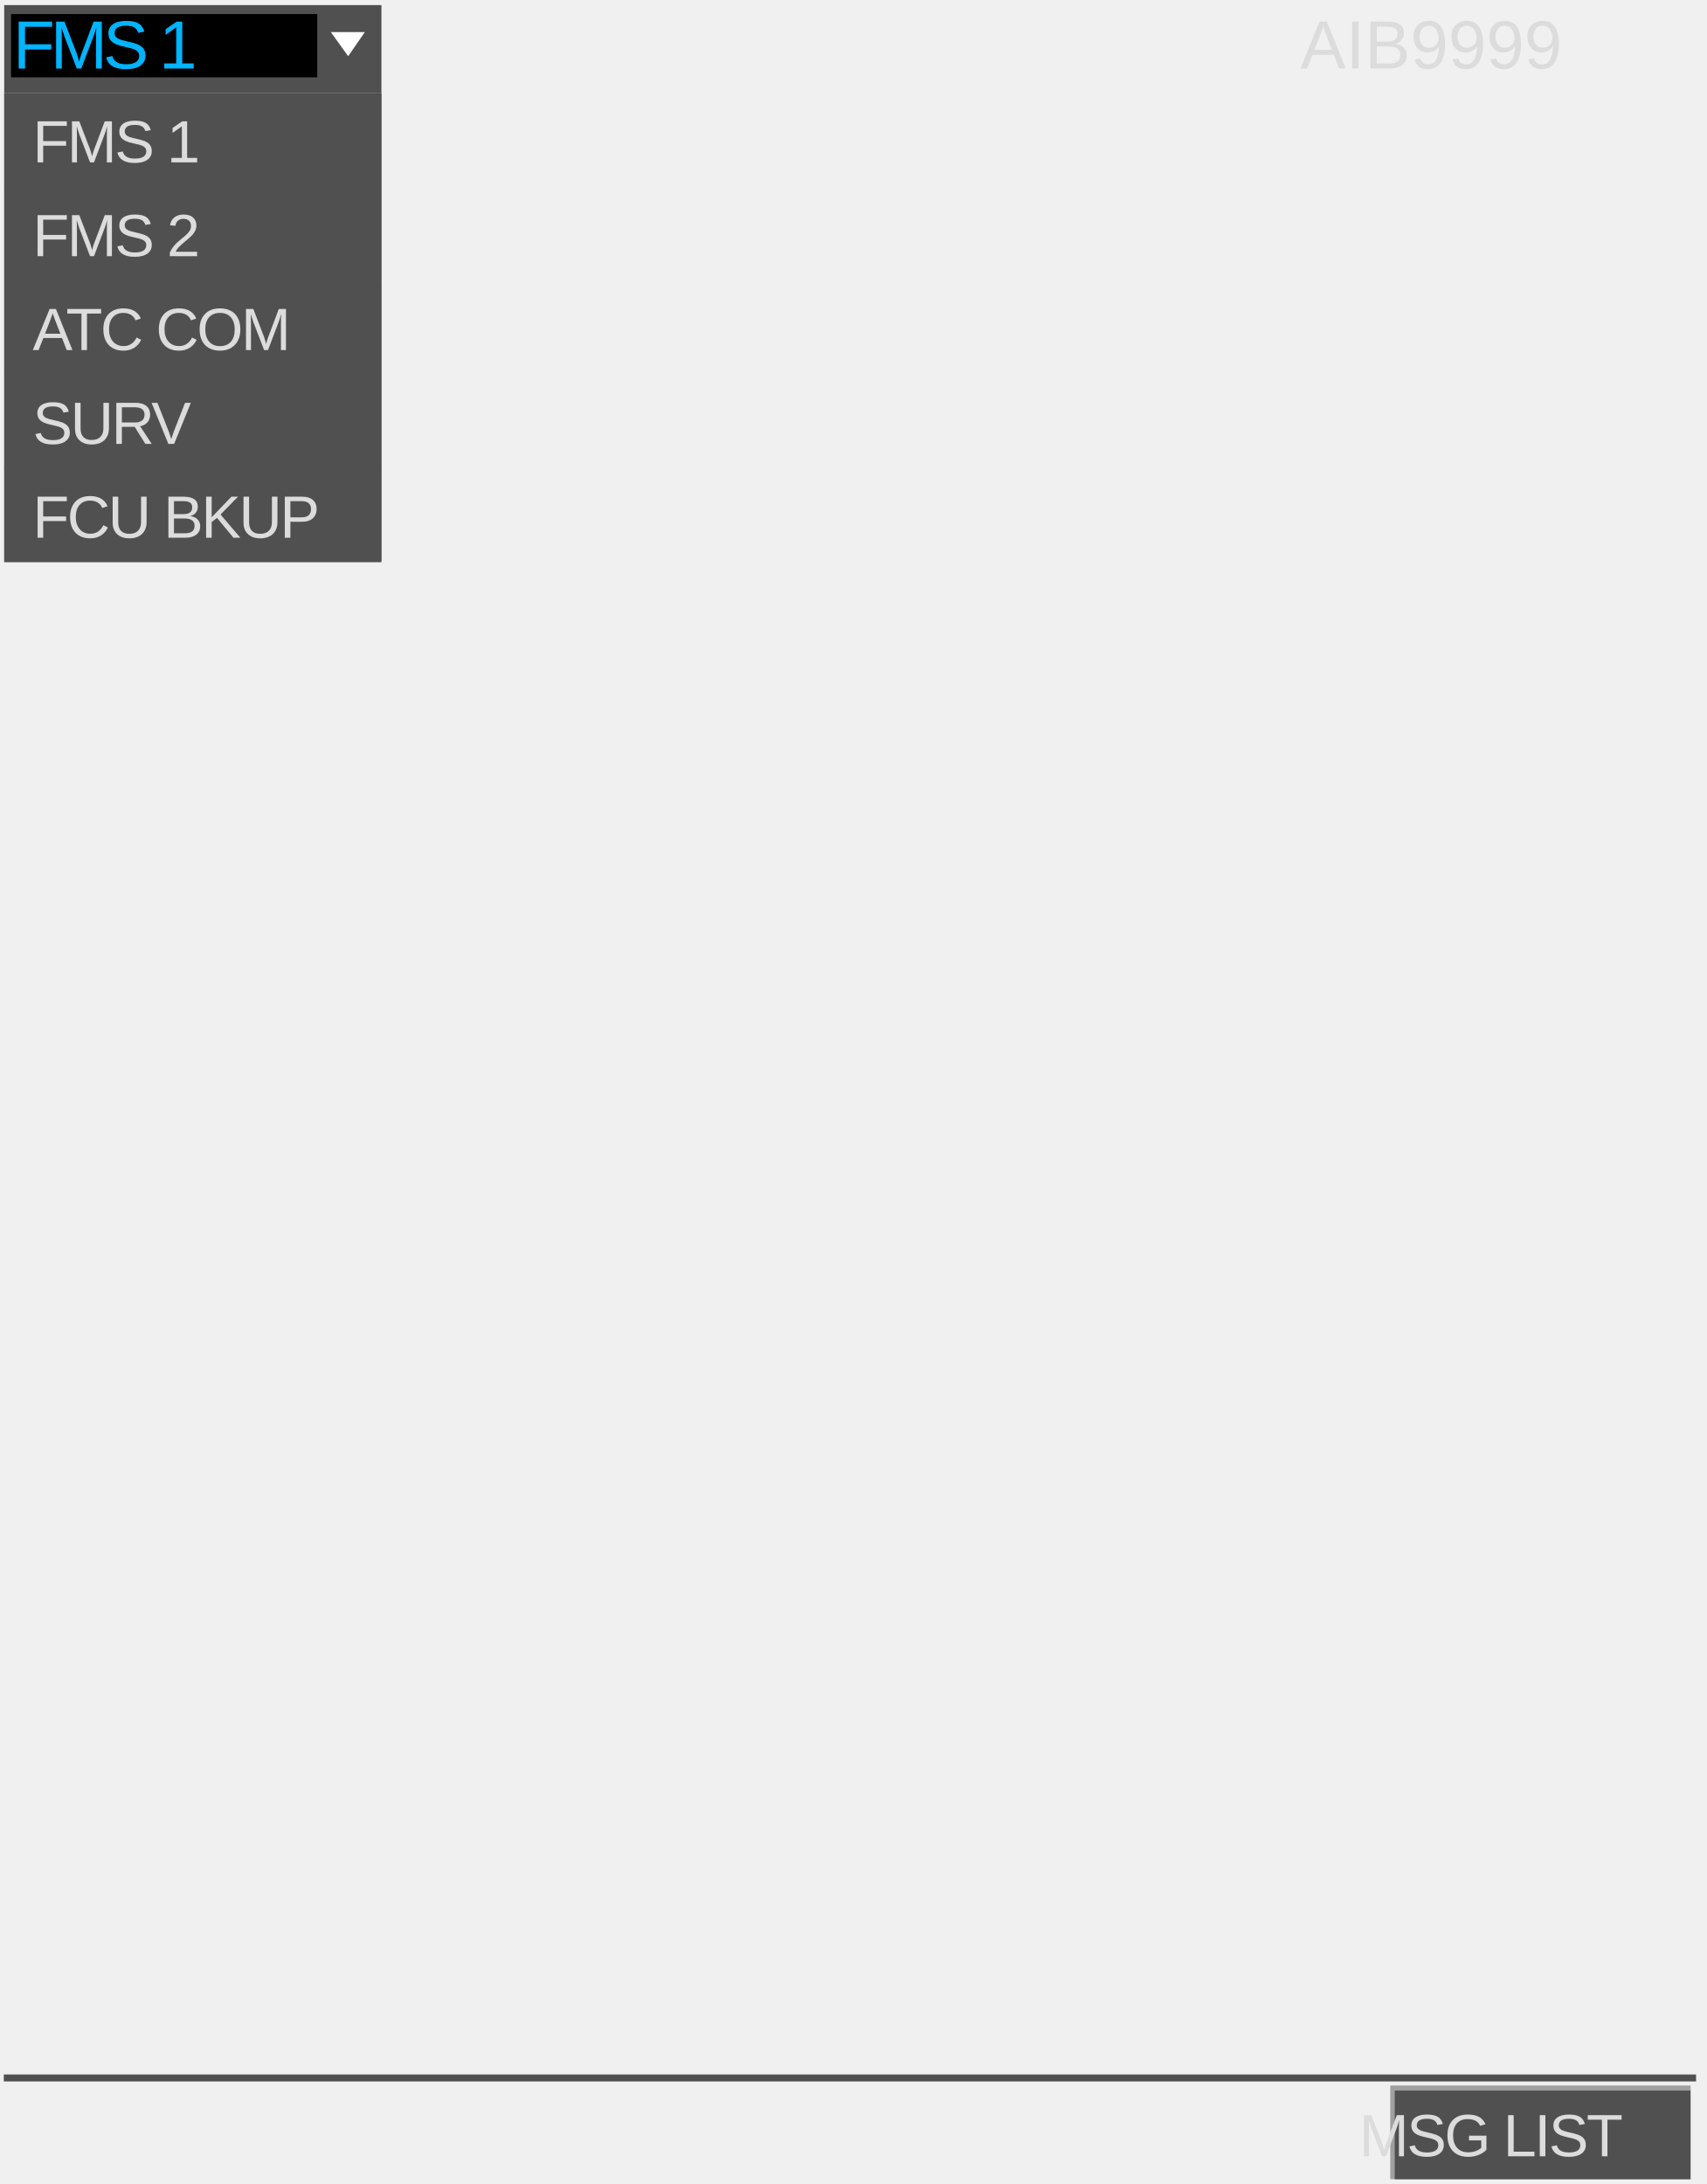
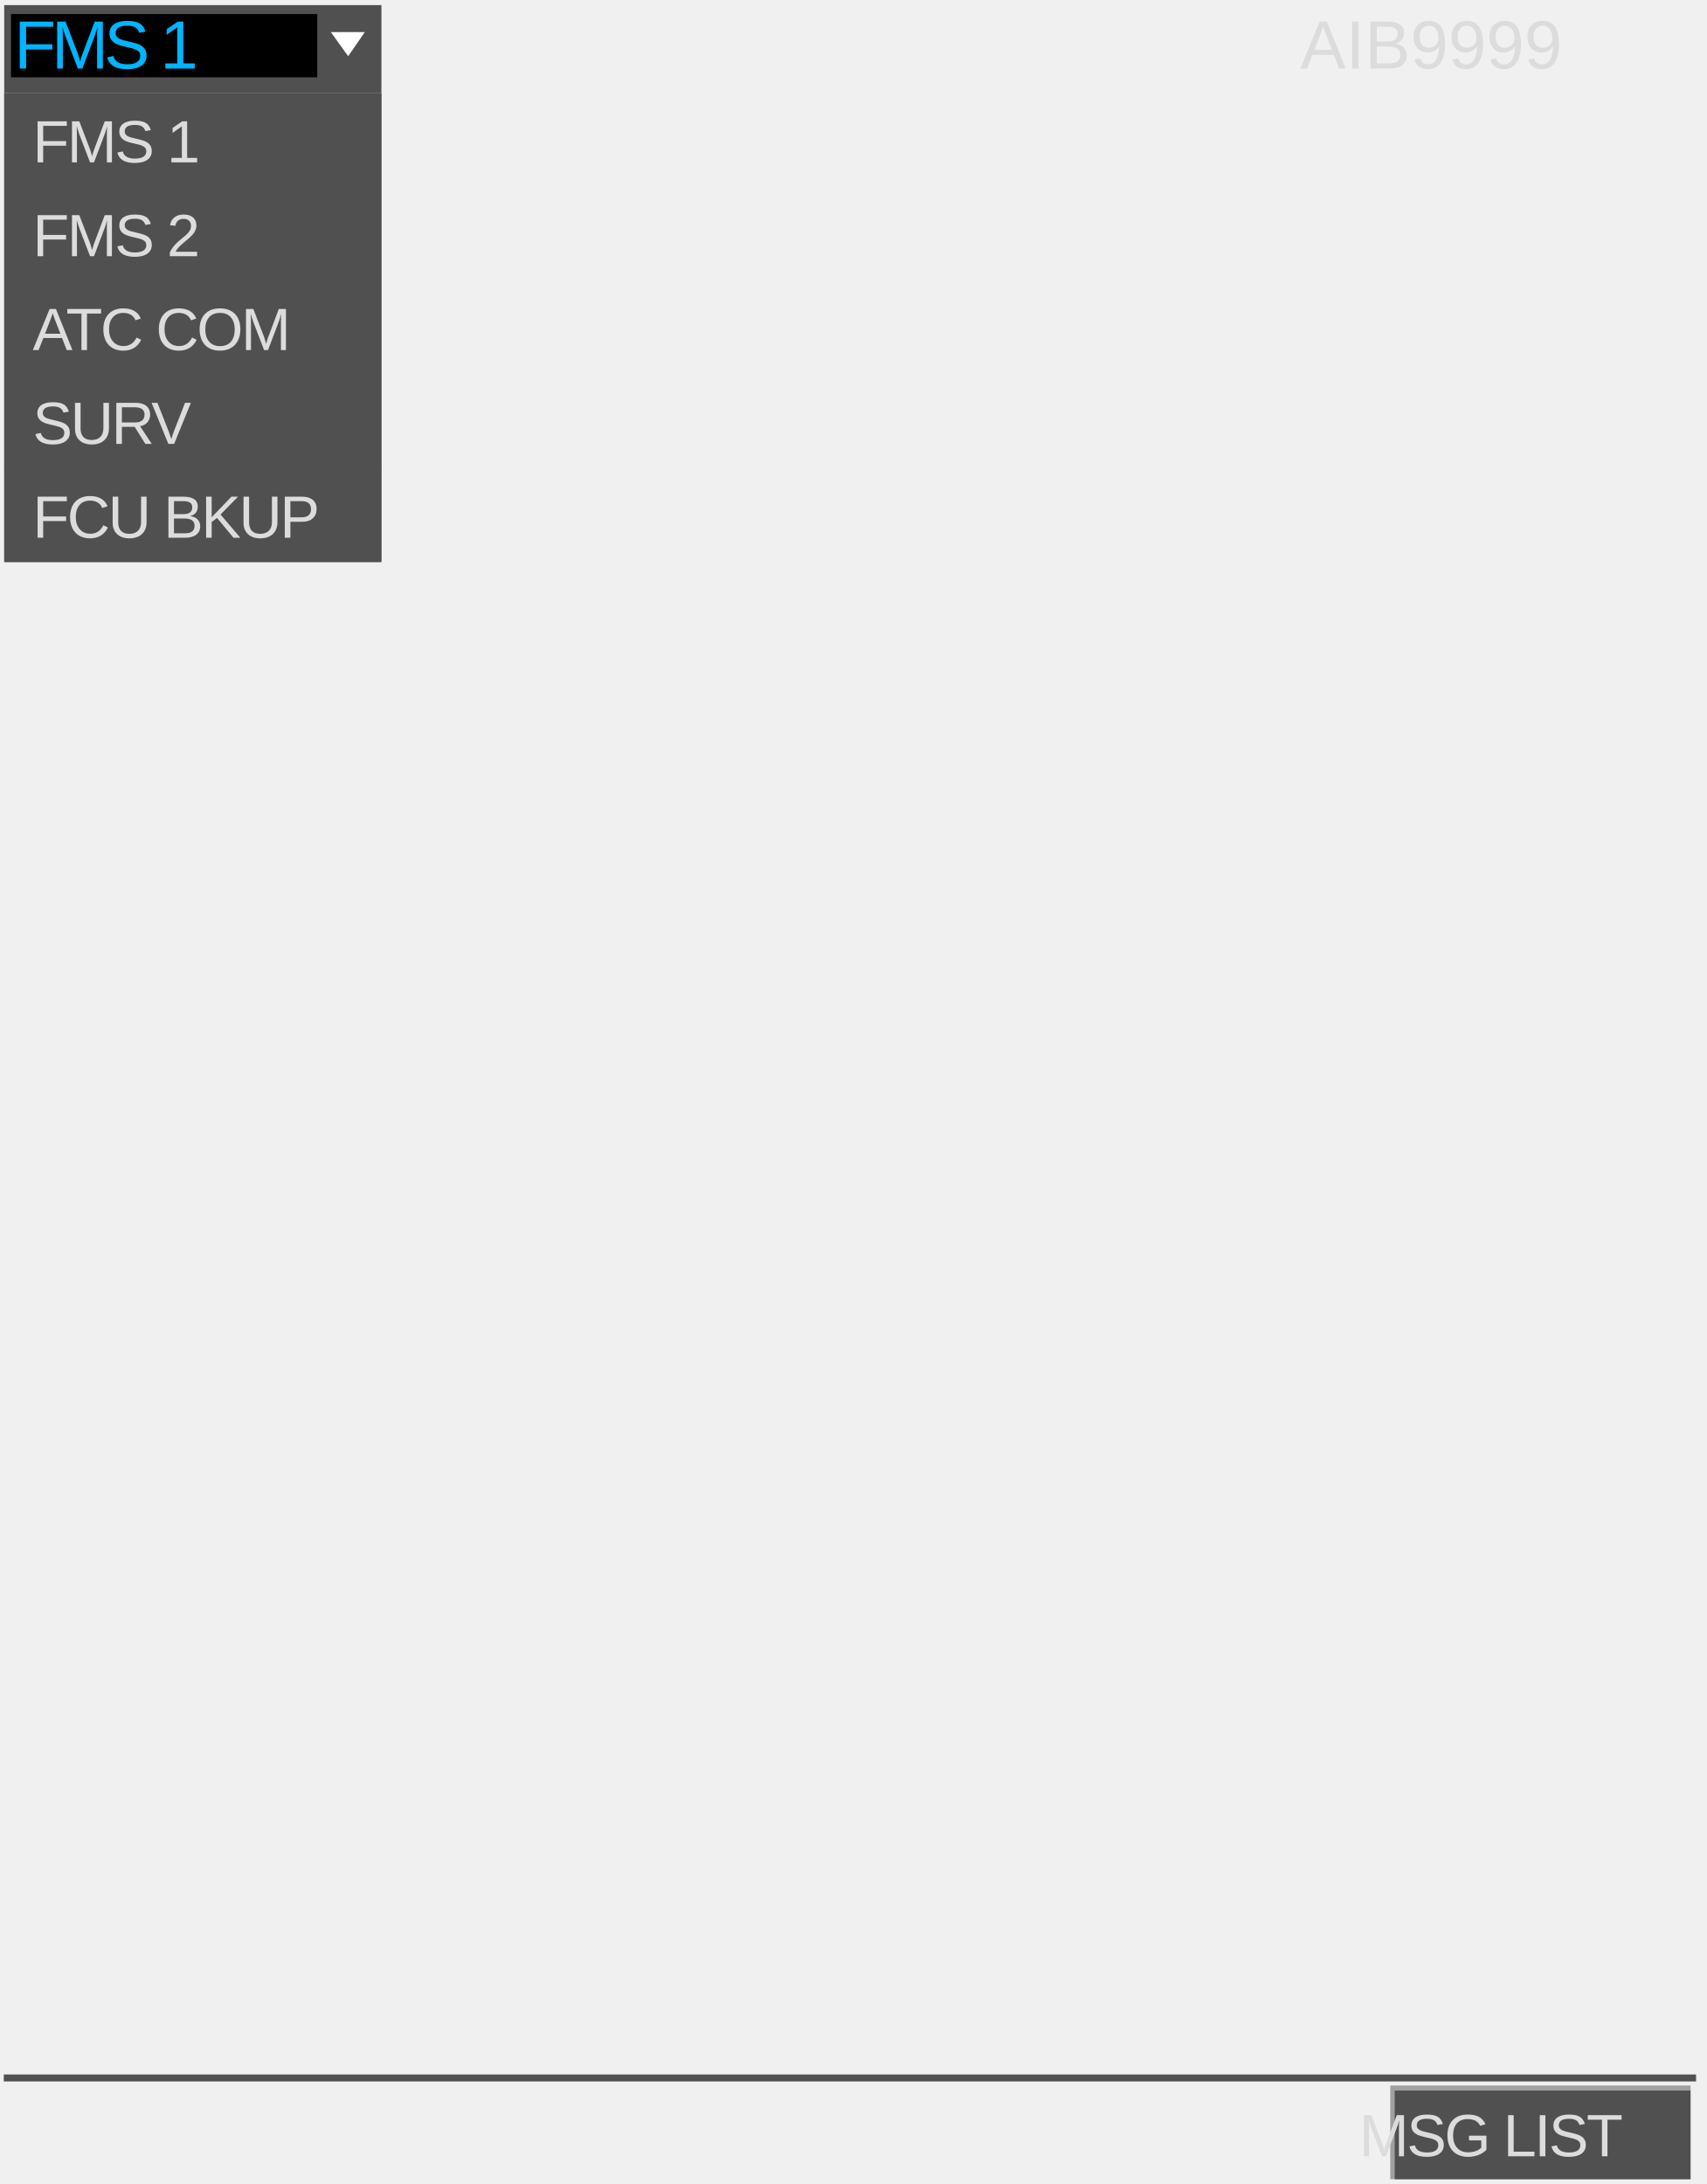
<svg xmlns="http://www.w3.org/2000/svg" width="800" height="1024" id="svg3377" version="1.1">
  <defs id="defs3379" />
  <g id="layer1" transform="translate(0,-28.36218)" style="display:inline">
    <g id="dropdown">
      <rect style="fill:#505050;fill-opacity:1;stroke:none" id="rect4332" width="176.862" height="220.009" x="1.971" y="71.959" />
      <text id="text7243" y="104.496" x="15.341" style="font-size:43.2px;font-style:normal;font-variant:normal;font-weight:normal;font-stretch:normal;text-align:start;line-height:125%;letter-spacing:-3px;word-spacing:0px;writing-mode:lr-tb;text-anchor:start;fill:#dcdcdc;fill-opacity:1;stroke:none;display:inline;font-family:Liberation Sans;-inkscape-font-specification:Liberation Sans" xml:space="preserve">
        <tspan id="tspan4350" y="104.496" x="15.341" style="font-size:28px;font-style:normal;font-variant:normal;font-weight:normal;font-stretch:normal;text-align:start;letter-spacing:-1px;text-anchor:start;fill:#dcdcdc;fill-opacity:1;font-family:Liberation Sans;-inkscape-font-specification:Liberation Sans">FMS 1</tspan>
      </text>
      <text xml:space="preserve" style="font-size:43.2px;font-style:normal;font-variant:normal;font-weight:normal;font-stretch:normal;text-align:start;line-height:125%;letter-spacing:-3px;word-spacing:0px;writing-mode:lr-tb;text-anchor:start;fill:#dcdcdc;fill-opacity:1;stroke:none;display:inline;font-family:Liberation Sans;-inkscape-font-specification:Liberation Sans" x="15.341" y="148.496" id="text4390">
        <tspan style="font-size:28px;font-style:normal;font-variant:normal;font-weight:normal;font-stretch:normal;text-align:start;letter-spacing:-1px;text-anchor:start;fill:#dcdcdc;fill-opacity:1;font-family:Liberation Sans;-inkscape-font-specification:Liberation Sans" x="15.341" y="148.496" id="tspan4392">FMS 2</tspan>
      </text>
      <text id="text4394" y="192.496" x="15.341" style="font-size:43.2px;font-style:normal;font-variant:normal;font-weight:normal;font-stretch:normal;text-align:start;line-height:125%;letter-spacing:-3px;word-spacing:0px;writing-mode:lr-tb;text-anchor:start;fill:#dcdcdc;fill-opacity:1;stroke:none;display:inline;font-family:Liberation Sans;-inkscape-font-specification:Liberation Sans" xml:space="preserve">
        <tspan id="tspan4396" y="192.496" x="15.341" style="font-size:28px;font-style:normal;font-variant:normal;font-weight:normal;font-stretch:normal;text-align:start;letter-spacing:-1px;text-anchor:start;fill:#dcdcdc;fill-opacity:1;font-family:Liberation Sans;-inkscape-font-specification:Liberation Sans">ATC COM</tspan>
      </text>
      <text xml:space="preserve" style="font-size:43.2px;font-style:normal;font-variant:normal;font-weight:normal;font-stretch:normal;text-align:start;line-height:125%;letter-spacing:-3px;word-spacing:0px;writing-mode:lr-tb;text-anchor:start;fill:#dcdcdc;fill-opacity:1;stroke:none;display:inline;font-family:Liberation Sans;-inkscape-font-specification:Liberation Sans" x="15.341" y="236.496" id="text4398">
        <tspan style="font-size:28px;font-style:normal;font-variant:normal;font-weight:normal;font-stretch:normal;text-align:start;letter-spacing:-1px;text-anchor:start;fill:#dcdcdc;fill-opacity:1;font-family:Liberation Sans;-inkscape-font-specification:Liberation Sans" x="15.341" y="236.496" id="tspan4400">SURV</tspan>
      </text>
      <text id="text4402" y="280.496" x="15.341" style="font-size:43.2px;font-style:normal;font-variant:normal;font-weight:normal;font-stretch:normal;text-align:start;line-height:125%;letter-spacing:-3px;word-spacing:0px;writing-mode:lr-tb;text-anchor:start;fill:#dcdcdc;fill-opacity:1;stroke:none;display:inline;font-family:Liberation Sans;-inkscape-font-specification:Liberation Sans" xml:space="preserve">
        <tspan id="tspan4404" y="280.496" x="15.341" style="font-size:28px;font-style:normal;font-variant:normal;font-weight:normal;font-stretch:normal;text-align:start;letter-spacing:-1px;text-anchor:start;fill:#dcdcdc;fill-opacity:1;font-family:Liberation Sans;-inkscape-font-specification:Liberation Sans">FCU BKUP</tspan>
      </text>
    </g>
-     <text xml:space="preserve" style="font-size:43.2px;font-style:normal;font-variant:normal;font-weight:normal;font-stretch:normal;text-align:end;line-height:125%;letter-spacing:0px;word-spacing:0px;writing-mode:lr-tb;text-anchor:end;fill:#dcdcdc;fill-opacity:1;stroke:none;display:inline;font-family:Liberation Sans;-inkscape-font-specification:Liberation Sans" x="792.458" y="60.496" id="text3525">
+     <text xml:space="preserve" style="font-size:43.2px;font-style:normal;font-variant:normal;font-weight:normal;font-stretch:normal;text-align:end;line-height:125%;letter-spacing:0px;word-spacing:0px;writing-mode:lr-tb;text-anchor:end;fill:#dcdcdc;fill-opacity:1;stroke:none;display:inline;font-family:Liberation Sans;-inkscape-font-specification:Liberation Sans" x="792.458" y="60.496" id="flightnum">
      <tspan style="font-size:32px;font-style:normal;font-variant:normal;font-weight:normal;font-stretch:normal;text-align:end;letter-spacing:0px;text-anchor:end;fill:#dcdcdc;fill-opacity:1;font-family:Liberation Sans;-inkscape-font-specification:Liberation Sans" x="792.458" y="60.496" id="tspan3527">AIB9999</tspan>
    </text>
    <rect style="fill:#505050;fill-opacity:1;stroke:none" id="fms_mode_box" width="176.862" height="41.118" x="1.971" y="30.756" />
    <g id="fms_mode_static">
      <rect y="34.95" x="5.178" height="29.672" width="143.581" id="rect4305" style="fill:#000000;fill-opacity:1;stroke:none" />
      <path id="path4307" d="m 163.246,54.715 -8.115,-11.301 15.931,0 z" style="fill:#ffffff;fill-opacity:1;stroke:none" />
    </g>
    <text id="fms_mode_text" y="60.496" x="76.764" style="font-size:43.2px;font-style:normal;font-variant:normal;font-weight:normal;font-stretch:normal;text-align:center;line-height:125%;letter-spacing:-2px;word-spacing:0px;writing-mode:lr-tb;text-anchor:middle;fill:#00b4fe;fill-opacity:1;stroke:none;display:inline;font-family:Liberation Sans;-inkscape-font-specification:Liberation Sans" xml:space="preserve">
-       <tspan id="tspan4303" y="60.496" x="75.264" style="font-size:32px;font-style:normal;font-variant:normal;font-weight:normal;font-stretch:normal;text-align:center;letter-spacing:-2px;text-anchor:middle;fill:#00b4fe;fill-opacity:1;font-family:Liberation Sans;-inkscape-font-specification:Liberation Sans">FMS 1</tspan>
+       <tspan id="tspan4303" y="60.496" x="75.764" style="font-size:32px;font-style:normal;font-variant:normal;font-weight:normal;font-stretch:normal;text-align:center;letter-spacing:-2px;text-anchor:middle;fill:#00b4fe;fill-opacity:1;font-family:Liberation Sans;-inkscape-font-specification:Liberation Sans">FMS 1</tspan>
    </text>
    <rect style="fill:none;stroke:#505050;stroke-width:1.965;stroke-miterlimit:4;stroke-opacity:1;stroke-dasharray:none" id="fms1_click" width="174.847" height="41.924" x="2.975" y="72.969" />
    <rect y="116.969" x="2.975" height="41.924" width="174.847" id="fms2_click" style="fill:none;stroke:#505050;stroke-width:1.965;stroke-miterlimit:4;stroke-opacity:1;stroke-dasharray:none" />
    <rect style="fill:none;stroke:#505050;stroke-width:1.965;stroke-miterlimit:4;stroke-opacity:1;stroke-dasharray:none" id="atc_com_click" width="174.847" height="41.924" x="2.975" y="160.969" />
    <rect y="204.969" x="2.975" height="41.924" width="174.847" id="surv_click" style="fill:none;stroke:#505050;stroke-width:1.965;stroke-miterlimit:4;stroke-opacity:1;stroke-dasharray:none" />
    <rect style="fill:none;stroke:#505050;stroke-width:1.965;stroke-miterlimit:4;stroke-opacity:1;stroke-dasharray:none" id="fcu_bkup_click" width="174.847" height="41.924" x="2.975" y="248.571" />
    <rect y="1006.193" x="651.843" height="43.906" width="140.818" id="rect3013" style="fill:#a0a0a0;fill-opacity:1;stroke:none" />
    <rect style="fill:#505050;fill-opacity:1;stroke:none" id="msg_list" width="138.702" height="41.566" x="653.934" y="1008.566" />
    <text id="text3785" y="1039.352" x="723.599" style="font-size:43.2px;font-style:normal;font-variant:normal;font-weight:normal;font-stretch:normal;text-align:start;line-height:125%;letter-spacing:-3px;word-spacing:0px;writing-mode:lr-tb;text-anchor:start;fill:#dcdcdc;fill-opacity:1;stroke:none;display:inline;font-family:Liberation Sans;-inkscape-font-specification:Liberation Sans" xml:space="preserve">
      <tspan id="tspan3787" y="1039.352" x="723.099" style="font-size:28px;font-style:normal;font-variant:normal;font-weight:normal;font-stretch:normal;text-align:center;letter-spacing:-1px;text-anchor:middle;fill:#dcdcdc;fill-opacity:1;font-family:Liberation Sans;-inkscape-font-specification:Liberation Sans">MSG LIST</tspan>
    </text>
    <rect y="1001.014" x="1.778" height="3.264" width="793.458" id="rect3789" style="fill:#505050;fill-opacity:1;stroke:none" />
  </g>
</svg>
